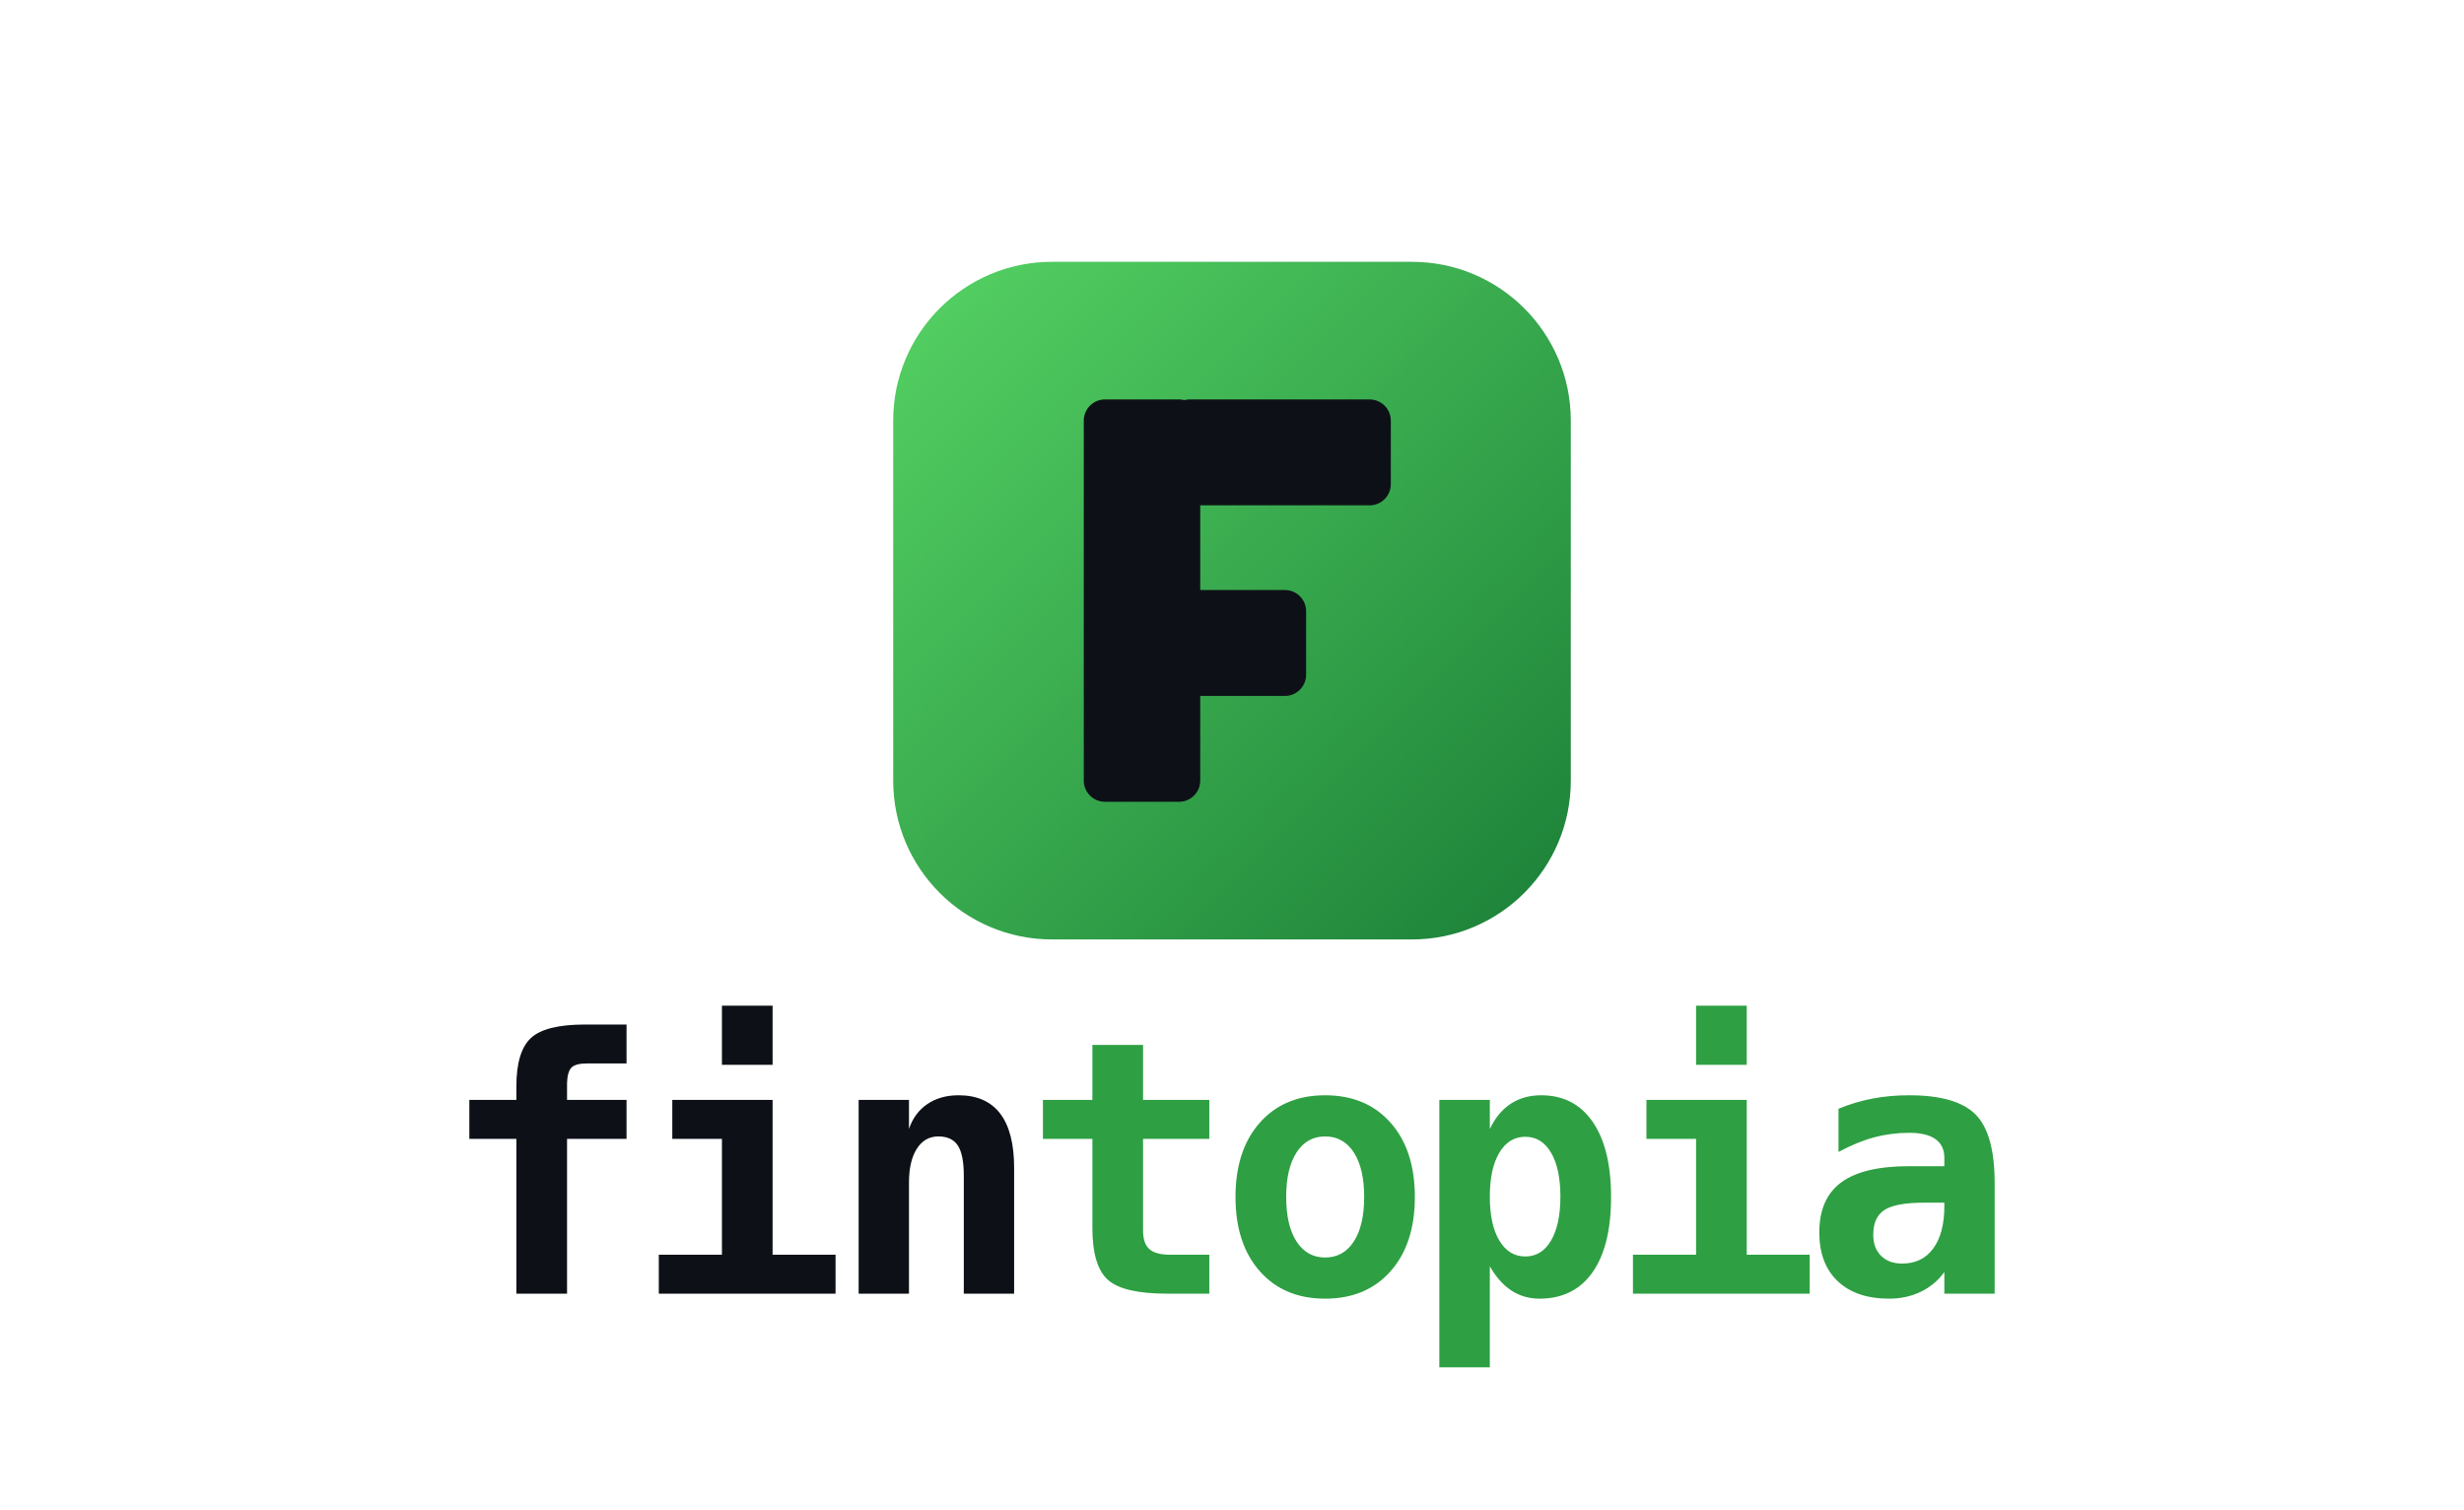
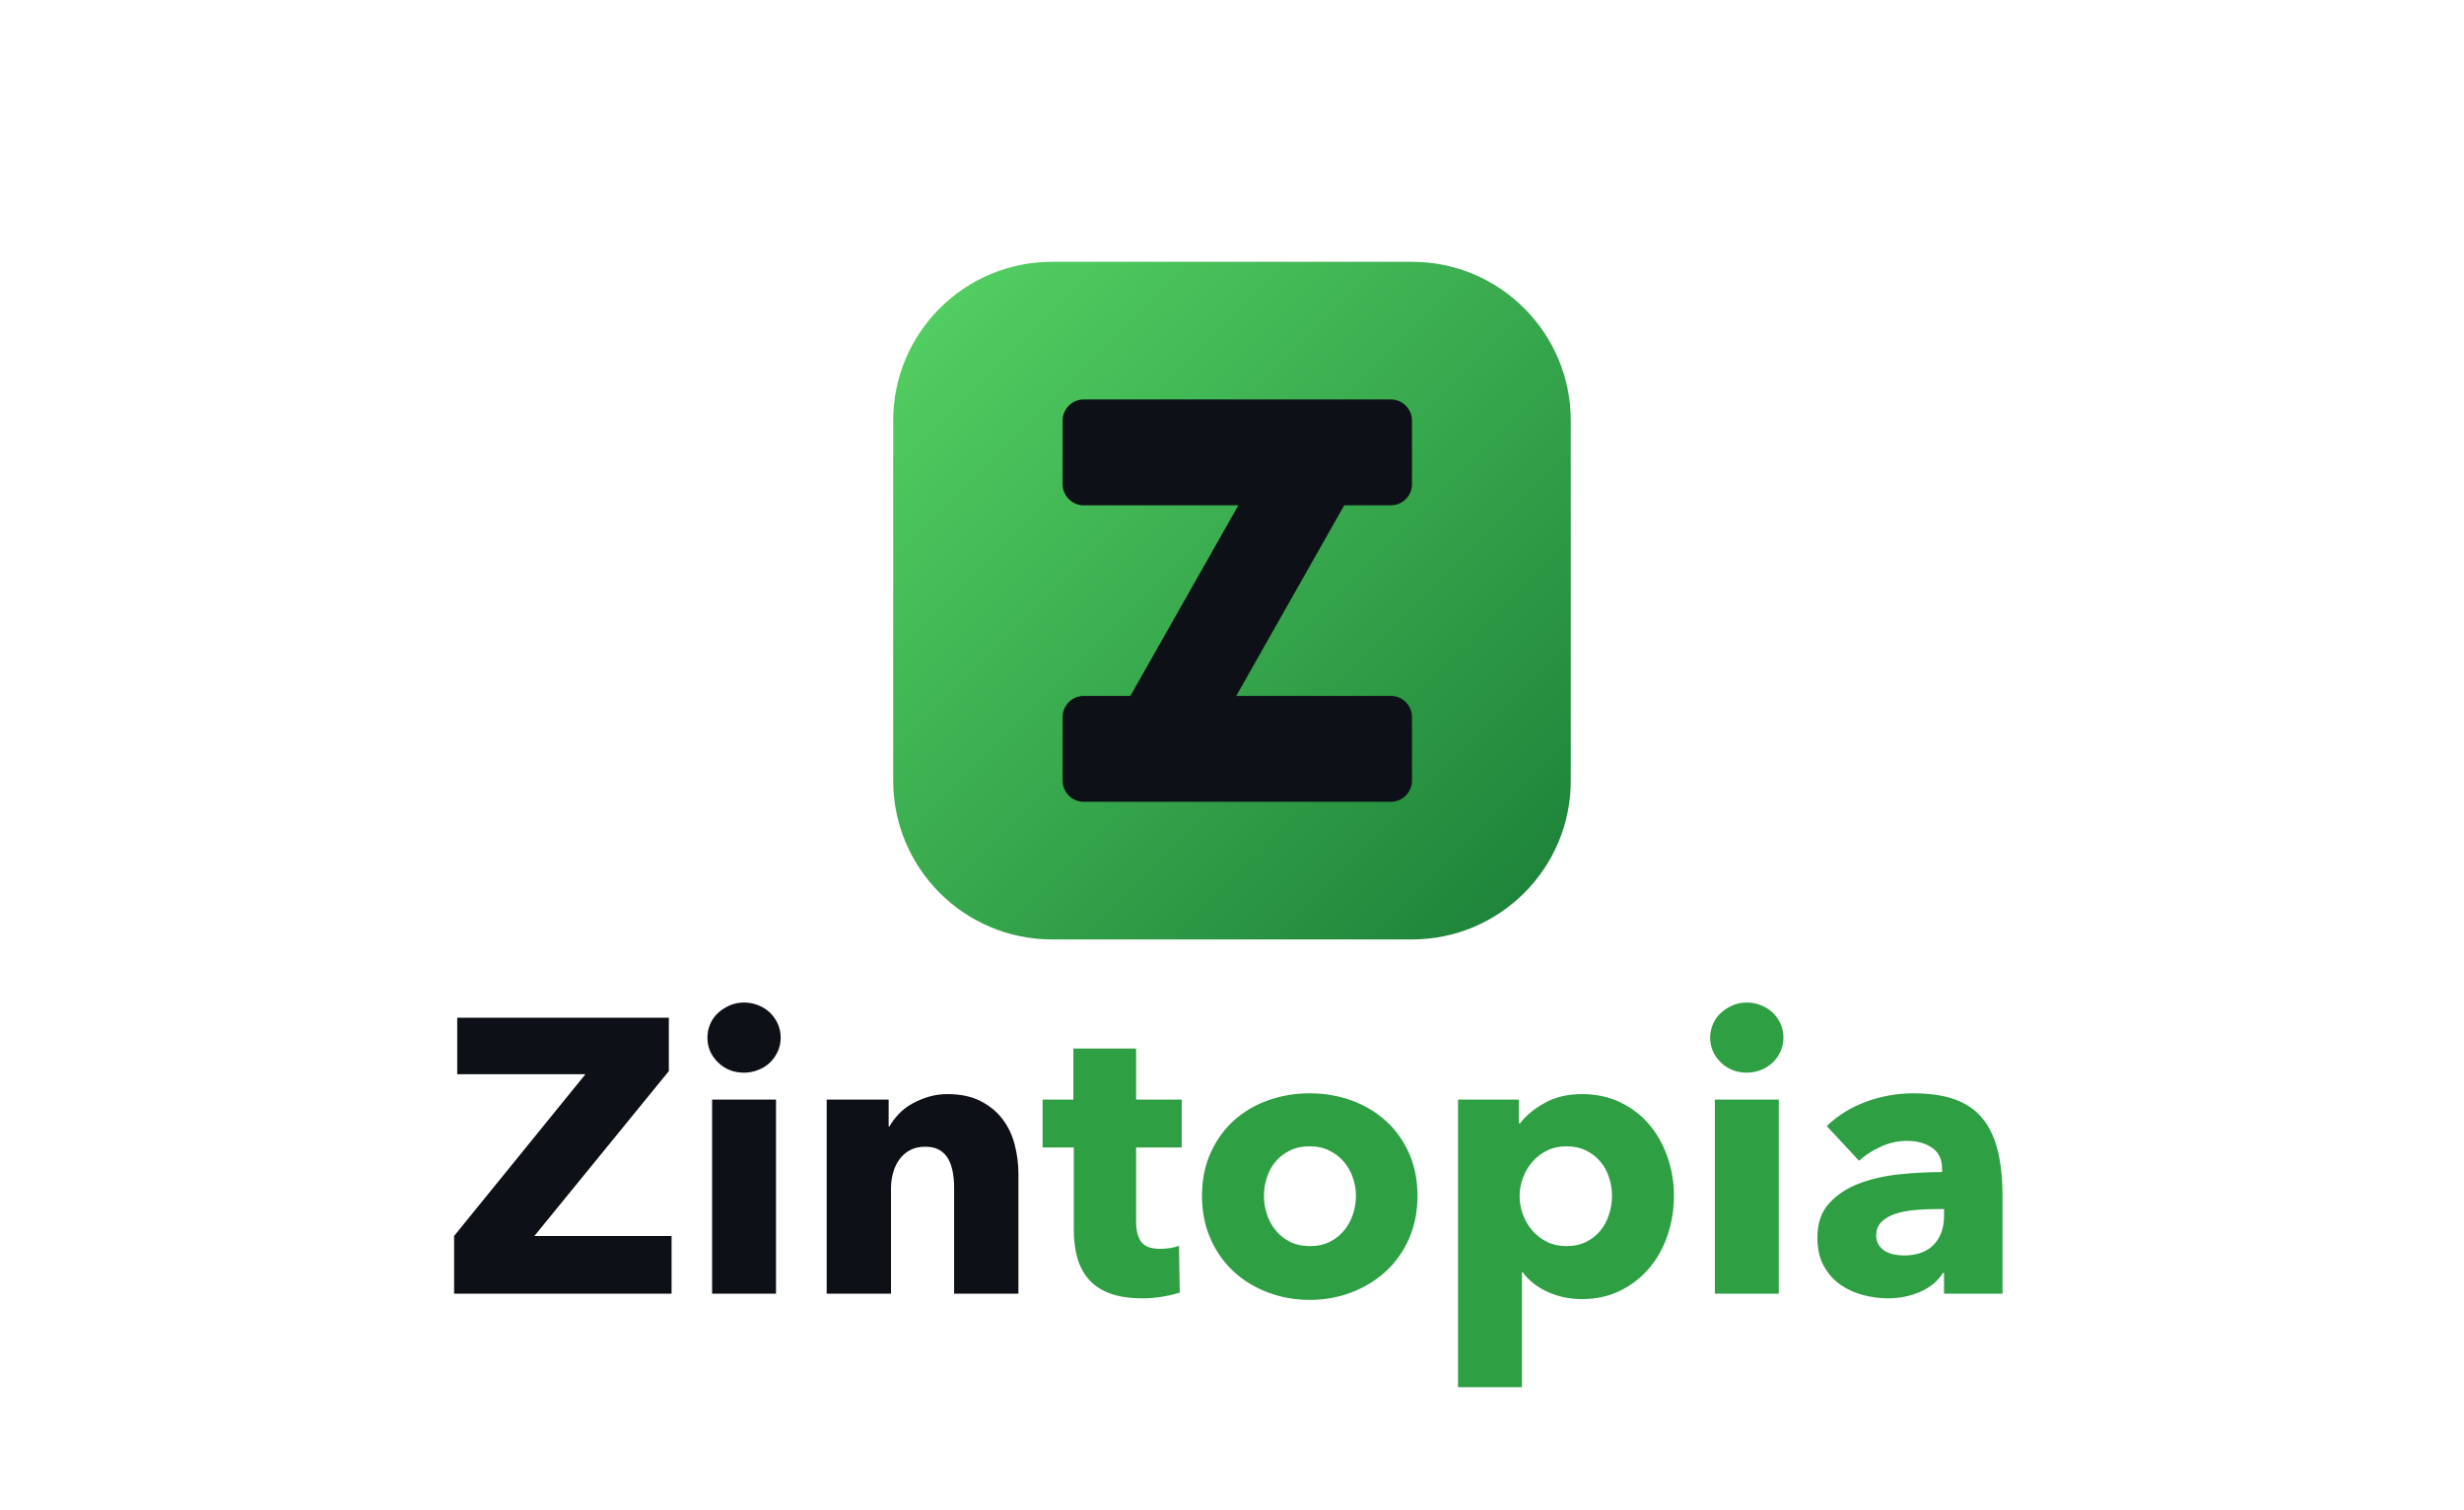
- <svg xmlns="http://www.w3.org/2000/svg" viewBox="0 0 320 196" width="320" height="196" role="img" aria-label="Fintopia">
+ <svg xmlns="http://www.w3.org/2000/svg" viewBox="0 0 320 196" width="320" height="196" role="img" aria-label="Zintopia">
  <defs>
    <linearGradient id="g" x1="0" y1="0" x2="1" y2="1">
      <stop offset="0%" stop-color="#56D364" />
      <stop offset="100%" stop-color="#1A7F37" />
    </linearGradient>
    <linearGradient id="gw" x1="0" y1="0" x2="1" y2="0">
      <stop offset="0%" stop-color="#2EA043" />
      <stop offset="100%" stop-color="#56D364" />
    </linearGradient>
  </defs>
-   <g transform="translate(116,34) scale(1.375)">
+   <g transform="translate(116.000,34) scale(1.375)">
    <g>
      <rect width="64" height="64" rx="15" fill="url(#g)" />
      <g fill="#0D1117">
-         <rect x="18" y="13" width="11" height="38" rx="2" />
-         <rect x="26" y="13" width="21" height="10" rx="2" />
-         <rect x="26" y="31" width="13" height="10" rx="2" />
+         <path d="M18 13h29a2 2 0 0 1 2 2v6a2 2 0 0 1-2 2H32.6L22.4 41H47a2 2 0 0 1 2 2v6a2 2 0 0 1-2 2H18a2 2 0 0 1-2-2v-6a2 2 0 0 1 2-2h14.4L42.6 23H18a2 2 0 0 1-2-2v-6a2 2 0 0 1 2-2z" />
      </g>
    </g>
  </g>
-   <g transform="translate(57.0444,168) scale(0.022461,-0.022461)">
-     <path fill="#0D1117" d="M739.0 1218.0V1120.0H1083.0V895.0H739.0V0.0H446.0V895.0H174.0V1120.0H446.0V1198.0Q446.0 1400.0 530.0 1478.0Q614.0 1556.0 842.0 1556.0H1083.0V1331.0H854.0Q788.0 1331.0 764.5 1307.0Q741.0 1283.0 739.0 1218.0Z M1347.504 1120.0H1927.504V225.0H2291.504V0.0H1269.504V225.0H1634.504V895.0H1347.504ZM1634.504 1665.0H1927.504V1323.0H1634.504Z M3324.008 727.0V0.0H3033.008V682.0Q3033.008 804.0 2998.508 856.5Q2964.008 909.0 2886.008 909.0Q2807.008 909.0 2761.508 838.0Q2716.008 767.0 2716.008 641.0V0.0H2425.008V1120.0H2716.008V952.0Q2747.008 1045.0 2822.008 1096.0Q2897.008 1147.0 3003.008 1147.0Q3162.008 1147.0 3243.008 1041.5Q3324.008 936.0 3324.008 727.0Z" />
-     <path fill="#2EA043" d="M4069.512 1438.0V1120.0H4452.512V895.0H4069.512V365.0Q4069.512 290.0 4106.012 257.5Q4142.512 225.0 4227.512 225.0H4452.512V0.0H4206.512Q3954.512 0.0 3865.512 80.5Q3776.512 161.0 3776.512 379.0V895.0H3490.512V1120.0H3776.512V1438.0Z M5122.016 909.0Q5017.016 909.0 4957.016 816.5Q4897.016 724.0 4897.016 559.0Q4897.016 394.0 4957.016 301.5Q5017.016 209.0 5122.016 209.0Q5228.016 209.0 5288.016 301.5Q5348.016 394.0 5348.016 559.0Q5348.016 724.0 5288.016 816.5Q5228.016 909.0 5122.016 909.0ZM4604.016 559.0Q4604.016 830.0 4744.516 988.5Q4885.016 1147.0 5122.016 1147.0Q5360.016 1147.0 5500.516 988.5Q5641.016 830.0 5641.016 559.0Q5641.016 288.0 5500.516 129.5Q5360.016 -29.0 5122.016 -29.0Q4885.016 -29.0 4744.516 129.5Q4604.016 288.0 4604.016 559.0Z M6074.52 158.0V-426.0H5782.52V1120.0H6074.52V952.0Q6120.52 1049.0 6195.52 1098.0Q6270.52 1147.0 6371.52 1147.0Q6563.52 1147.0 6669.52 993.0Q6775.52 839.0 6775.52 559.0Q6775.52 275.0 6668.02 123.0Q6560.52 -29.0 6361.52 -29.0Q6271.52 -29.0 6200.02 17.5Q6128.52 64.0 6074.52 158.0ZM6482.52 561.0Q6482.52 723.0 6428.52 815.0Q6374.52 907.0 6279.52 907.0Q6184.52 907.0 6129.52 815.0Q6074.52 723.0 6074.52 561.0Q6074.52 399.0 6129.52 307.0Q6184.52 215.0 6279.52 215.0Q6374.52 215.0 6428.52 307.0Q6482.52 399.0 6482.52 561.0Z M6980.024 1120.0H7560.024V225.0H7924.024V0.0H6902.024V225.0H7267.024V895.0H6980.024ZM7267.024 1665.0H7560.024V1323.0H7267.024Z M8585.528 526.0Q8421.528 526.0 8356.528 484.0Q8291.528 442.0 8291.528 340.0Q8291.528 264.0 8336.528 219.0Q8381.528 174.0 8458.528 174.0Q8574.528 174.0 8638.528 261.5Q8702.528 349.0 8702.528 506.0V526.0ZM8993.528 639.0V0.0H8702.528V125.0Q8649.528 51.0 8566.528 11.0Q8483.528 -29.0 8383.528 -29.0Q8192.528 -29.0 8086.028 72.0Q7979.528 173.0 7979.528 354.0Q7979.528 550.0 8106.528 643.5Q8233.528 737.0 8499.528 737.0H8702.528V786.0Q8702.528 857.0 8651.028 893.5Q8599.528 930.0 8499.528 930.0Q8394.528 930.0 8296.028 903.5Q8197.528 877.0 8090.528 819.0V1069.0Q8187.528 1109.0 8287.528 1128.0Q8387.528 1147.0 8499.528 1147.0Q8772.528 1147.0 8883.028 1036.0Q8993.528 925.0 8993.528 639.0Z" />
+   <g transform="translate(57,168.0) scale(0.050614,-0.050614)">
+     <path fill="#0D1117" d="M39 0V148L376 563H47V708H590V571L245 148H597V0Z M877 657Q877 638 869.5 621.5Q862 605 849.5 593.0Q837 581 819.5 574.0Q802 567 783 567Q743 567 716.0 593.5Q689 620 689 657Q689 675 696.0 691.5Q703 708 716.0 720.0Q729 732 746.0 739.5Q763 747 783 747Q802 747 819.5 740.0Q837 733 849.5 721.0Q862 709 869.5 692.5Q877 676 877 657ZM701 0V498H865V0Z M1322 0V272Q1322 293 1318.5 312.0Q1315 331 1307.0 345.5Q1299 360 1284.5 368.5Q1270 377 1248 377Q1226 377 1209.5 368.5Q1193 360 1182.0 345.0Q1171 330 1165.5 310.5Q1160 291 1160 270V0H995V498H1154V429H1156Q1165 445 1179.5 460.5Q1194 476 1213.5 487.0Q1233 498 1256.0 505.0Q1279 512 1305 512Q1355 512 1390.0 494.0Q1425 476 1446.5 447.5Q1468 419 1477.5 382.0Q1487 345 1487 308V0Z" />
+     <path fill="#2EA043" d="M1789 375V185Q1789 150 1802.5 132.5Q1816 115 1851 115Q1863 115 1876.5 117.0Q1890 119 1899 123L1901 3Q1884 -3 1858.0 -7.5Q1832 -12 1806 -12Q1756 -12 1722.0 0.5Q1688 13 1667.5 36.5Q1647 60 1638.0 92.5Q1629 125 1629 165V375H1549V498H1628V629H1789V498H1906V375Z M2511 251Q2511 190 2489.0 140.5Q2467 91 2429.0 56.5Q2391 22 2341.0 3.0Q2291 -16 2234 -16Q2178 -16 2127.5 3.0Q2077 22 2039.5 56.5Q2002 91 1980.0 140.5Q1958 190 1958 251Q1958 312 1980.0 361.0Q2002 410 2039.5 444.0Q2077 478 2127.5 496.0Q2178 514 2234 514Q2291 514 2341.0 496.0Q2391 478 2429.0 444.0Q2467 410 2489.0 361.0Q2511 312 2511 251ZM2353 251Q2353 275 2345.0 298.0Q2337 321 2322.0 338.5Q2307 356 2285.0 367.0Q2263 378 2234 378Q2205 378 2183.0 367.0Q2161 356 2146.5 338.5Q2132 321 2124.5 298.0Q2117 275 2117 251Q2117 227 2124.5 204.0Q2132 181 2147.0 162.5Q2162 144 2184.0 133.0Q2206 122 2235 122Q2264 122 2286.0 133.0Q2308 144 2323.0 162.5Q2338 181 2345.5 204.0Q2353 227 2353 251Z M3169 251Q3169 199 3153.0 151.0Q3137 103 3106.5 66.5Q3076 30 3032.0 8.0Q2988 -14 2932 -14Q2886 -14 2845.0 4.5Q2804 23 2781 55H2779V-240H2615V498H2771V437H2774Q2797 467 2837.5 489.5Q2878 512 2933 512Q2987 512 3031.0 491.0Q3075 470 3105.5 434.0Q3136 398 3152.5 350.5Q3169 303 3169 251ZM3010 251Q3010 275 3002.5 298.0Q2995 321 2980.5 338.5Q2966 356 2944.0 367.0Q2922 378 2893 378Q2865 378 2843.0 367.0Q2821 356 2805.5 338.0Q2790 320 2781.5 297.0Q2773 274 2773 250Q2773 226 2781.5 203.0Q2790 180 2805.5 162.0Q2821 144 2843.0 133.0Q2865 122 2893 122Q2922 122 2944.0 133.0Q2966 144 2980.5 162.0Q2995 180 3002.5 203.5Q3010 227 3010 251Z M3450 657Q3450 638 3442.5 621.5Q3435 605 3422.5 593.0Q3410 581 3392.5 574.0Q3375 567 3356 567Q3316 567 3289.0 593.5Q3262 620 3262 657Q3262 675 3269.0 691.5Q3276 708 3289.0 720.0Q3302 732 3319.0 739.5Q3336 747 3356 747Q3375 747 3392.5 740.0Q3410 733 3422.5 721.0Q3435 709 3442.5 692.5Q3450 676 3450 657ZM3274 0V498H3438V0Z M3862 217H3841Q3814 217 3786.5 214.5Q3759 212 3737.5 205.0Q3716 198 3702.0 184.5Q3688 171 3688 149Q3688 135 3694.5 125.0Q3701 115 3711.0 109.0Q3721 103 3734.0 100.5Q3747 98 3759 98Q3809 98 3835.5 125.5Q3862 153 3862 200ZM3561 430Q3605 472 3663.5 493.0Q3722 514 3783 514Q3846 514 3889.5 498.5Q3933 483 3960.0 450.5Q3987 418 3999.5 368.5Q4012 319 4012 251V0H3862V53H3859Q3840 22 3801.5 5.0Q3763 -12 3718 -12Q3688 -12 3656.0 -4.0Q3624 4 3597.5 22.0Q3571 40 3554.0 70.0Q3537 100 3537 144Q3537 198 3566.5 231.0Q3596 264 3642.5 282.0Q3689 300 3746.0 306.0Q3803 312 3857 312V320Q3857 357 3831.0 374.5Q3805 392 3767 392Q3732 392 3699.5 377.0Q3667 362 3644 341Z" />
  </g>
</svg>
